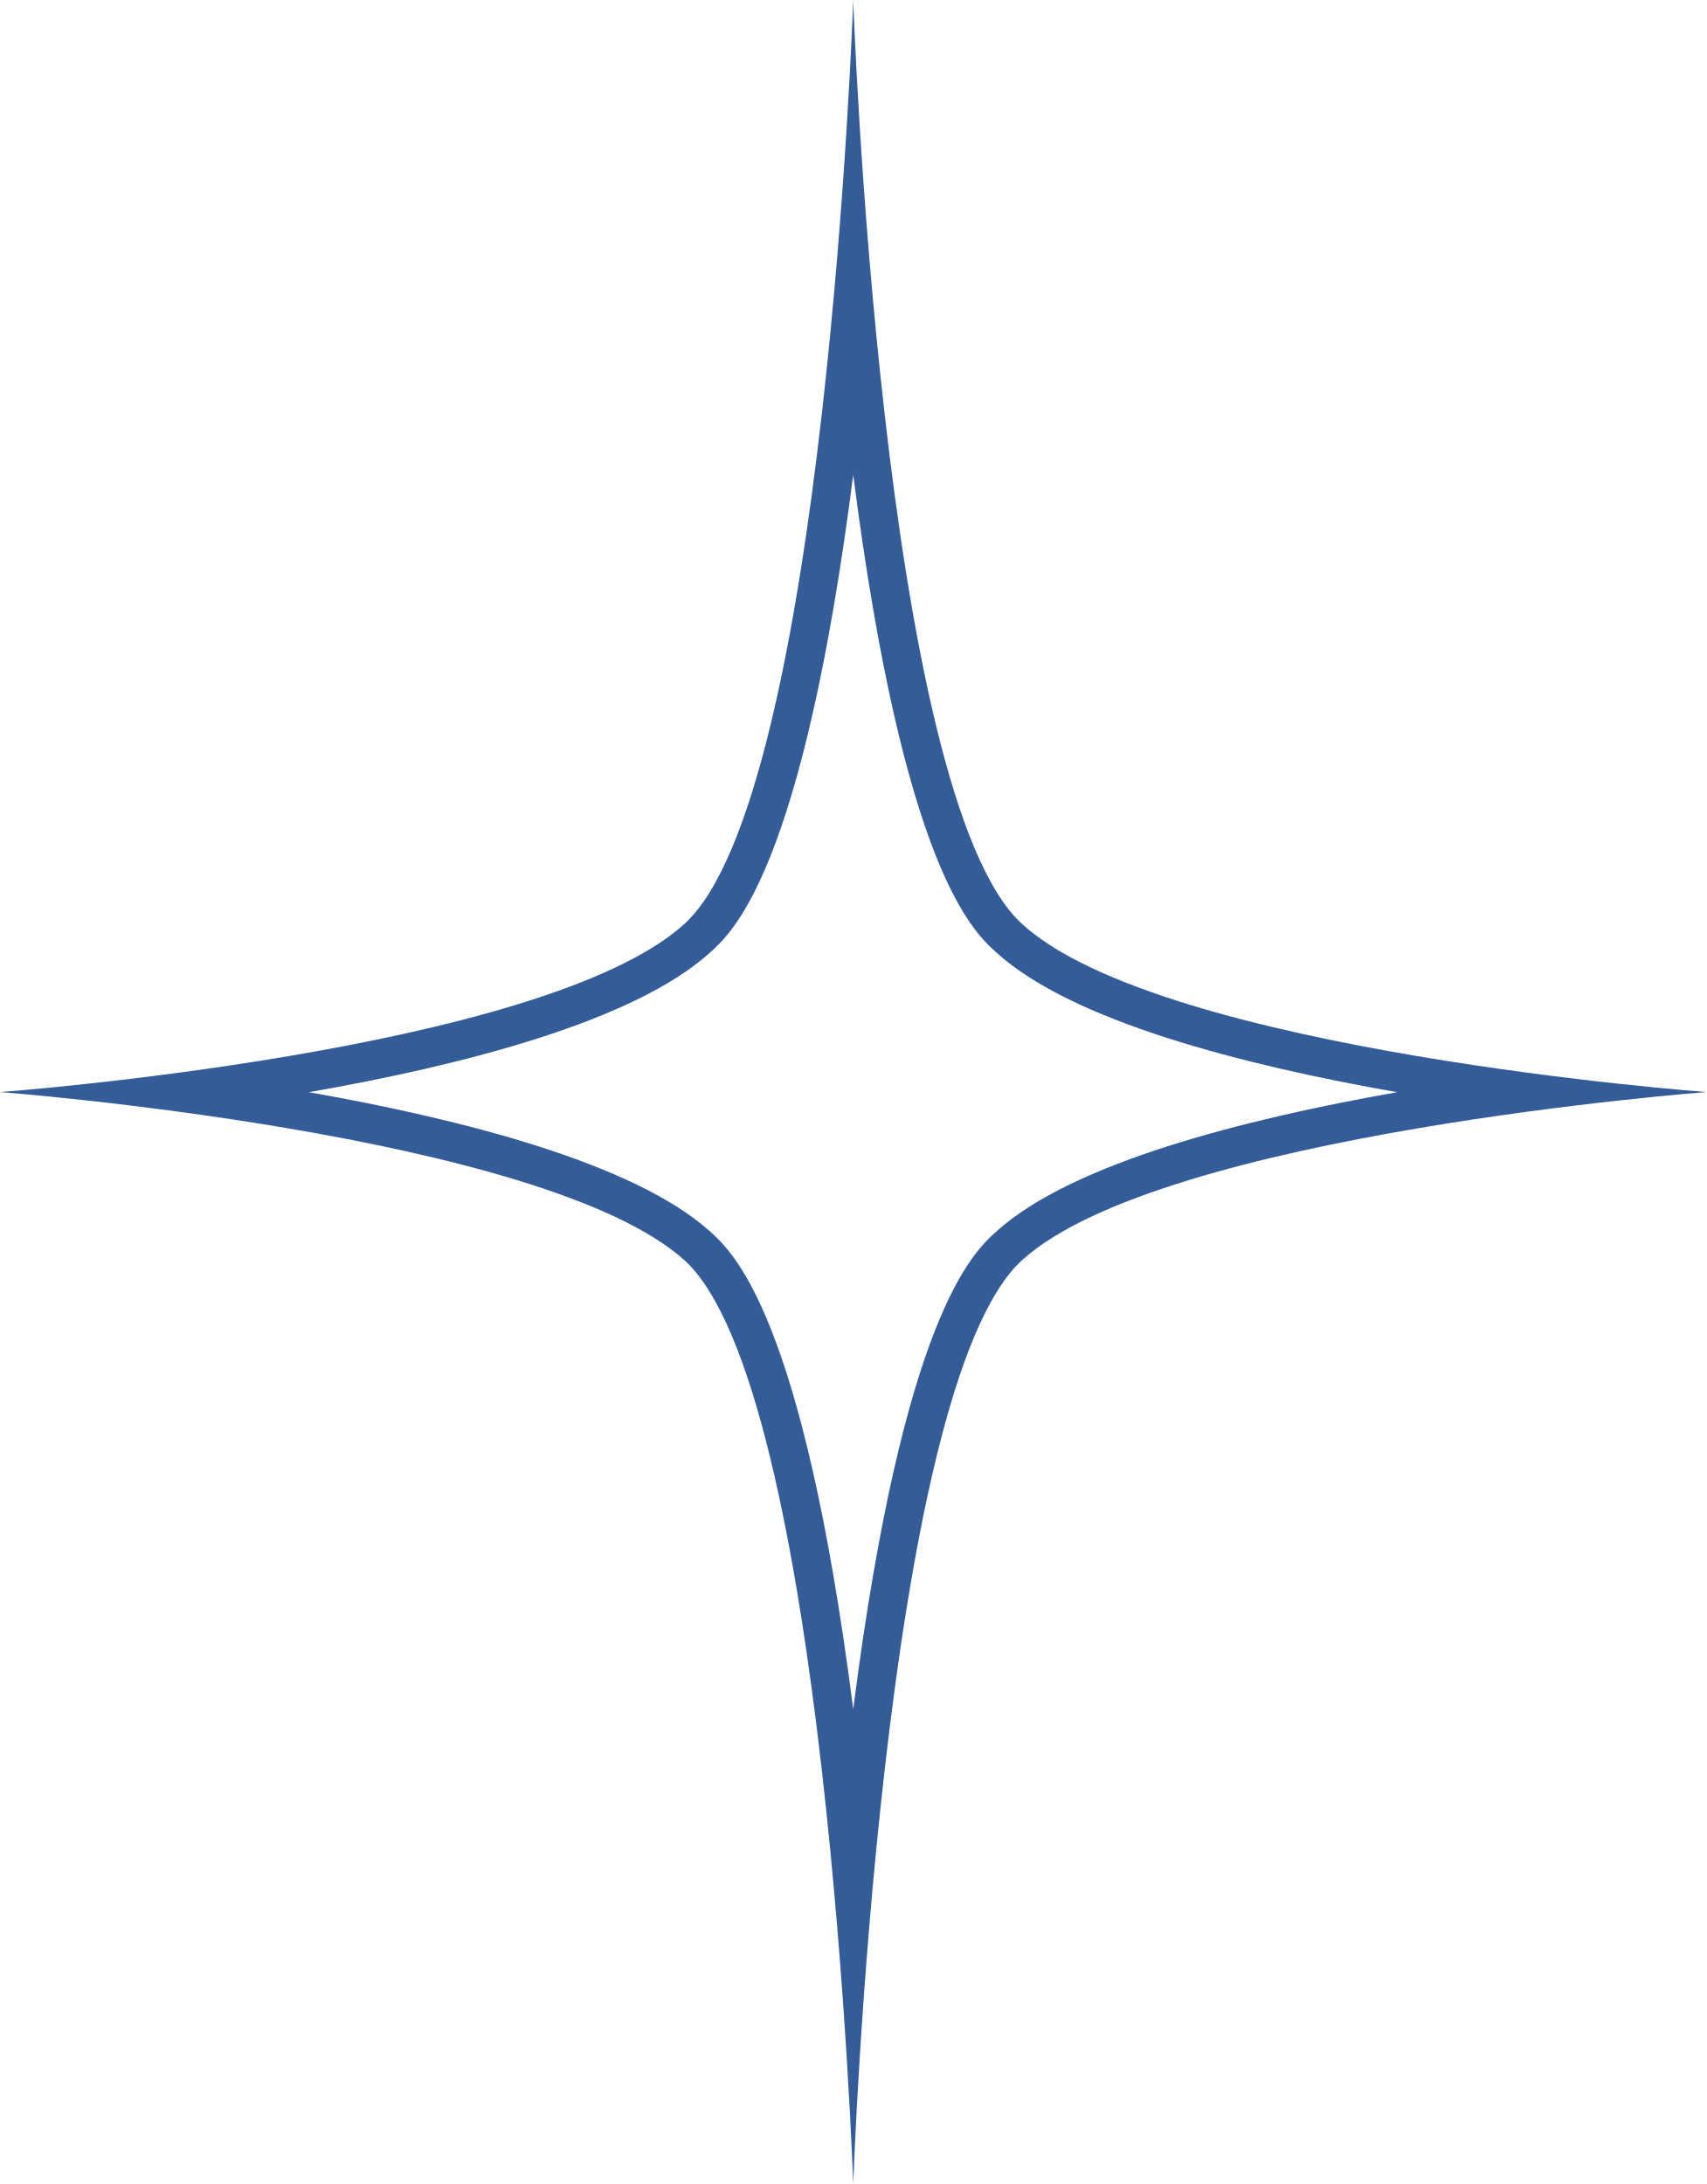
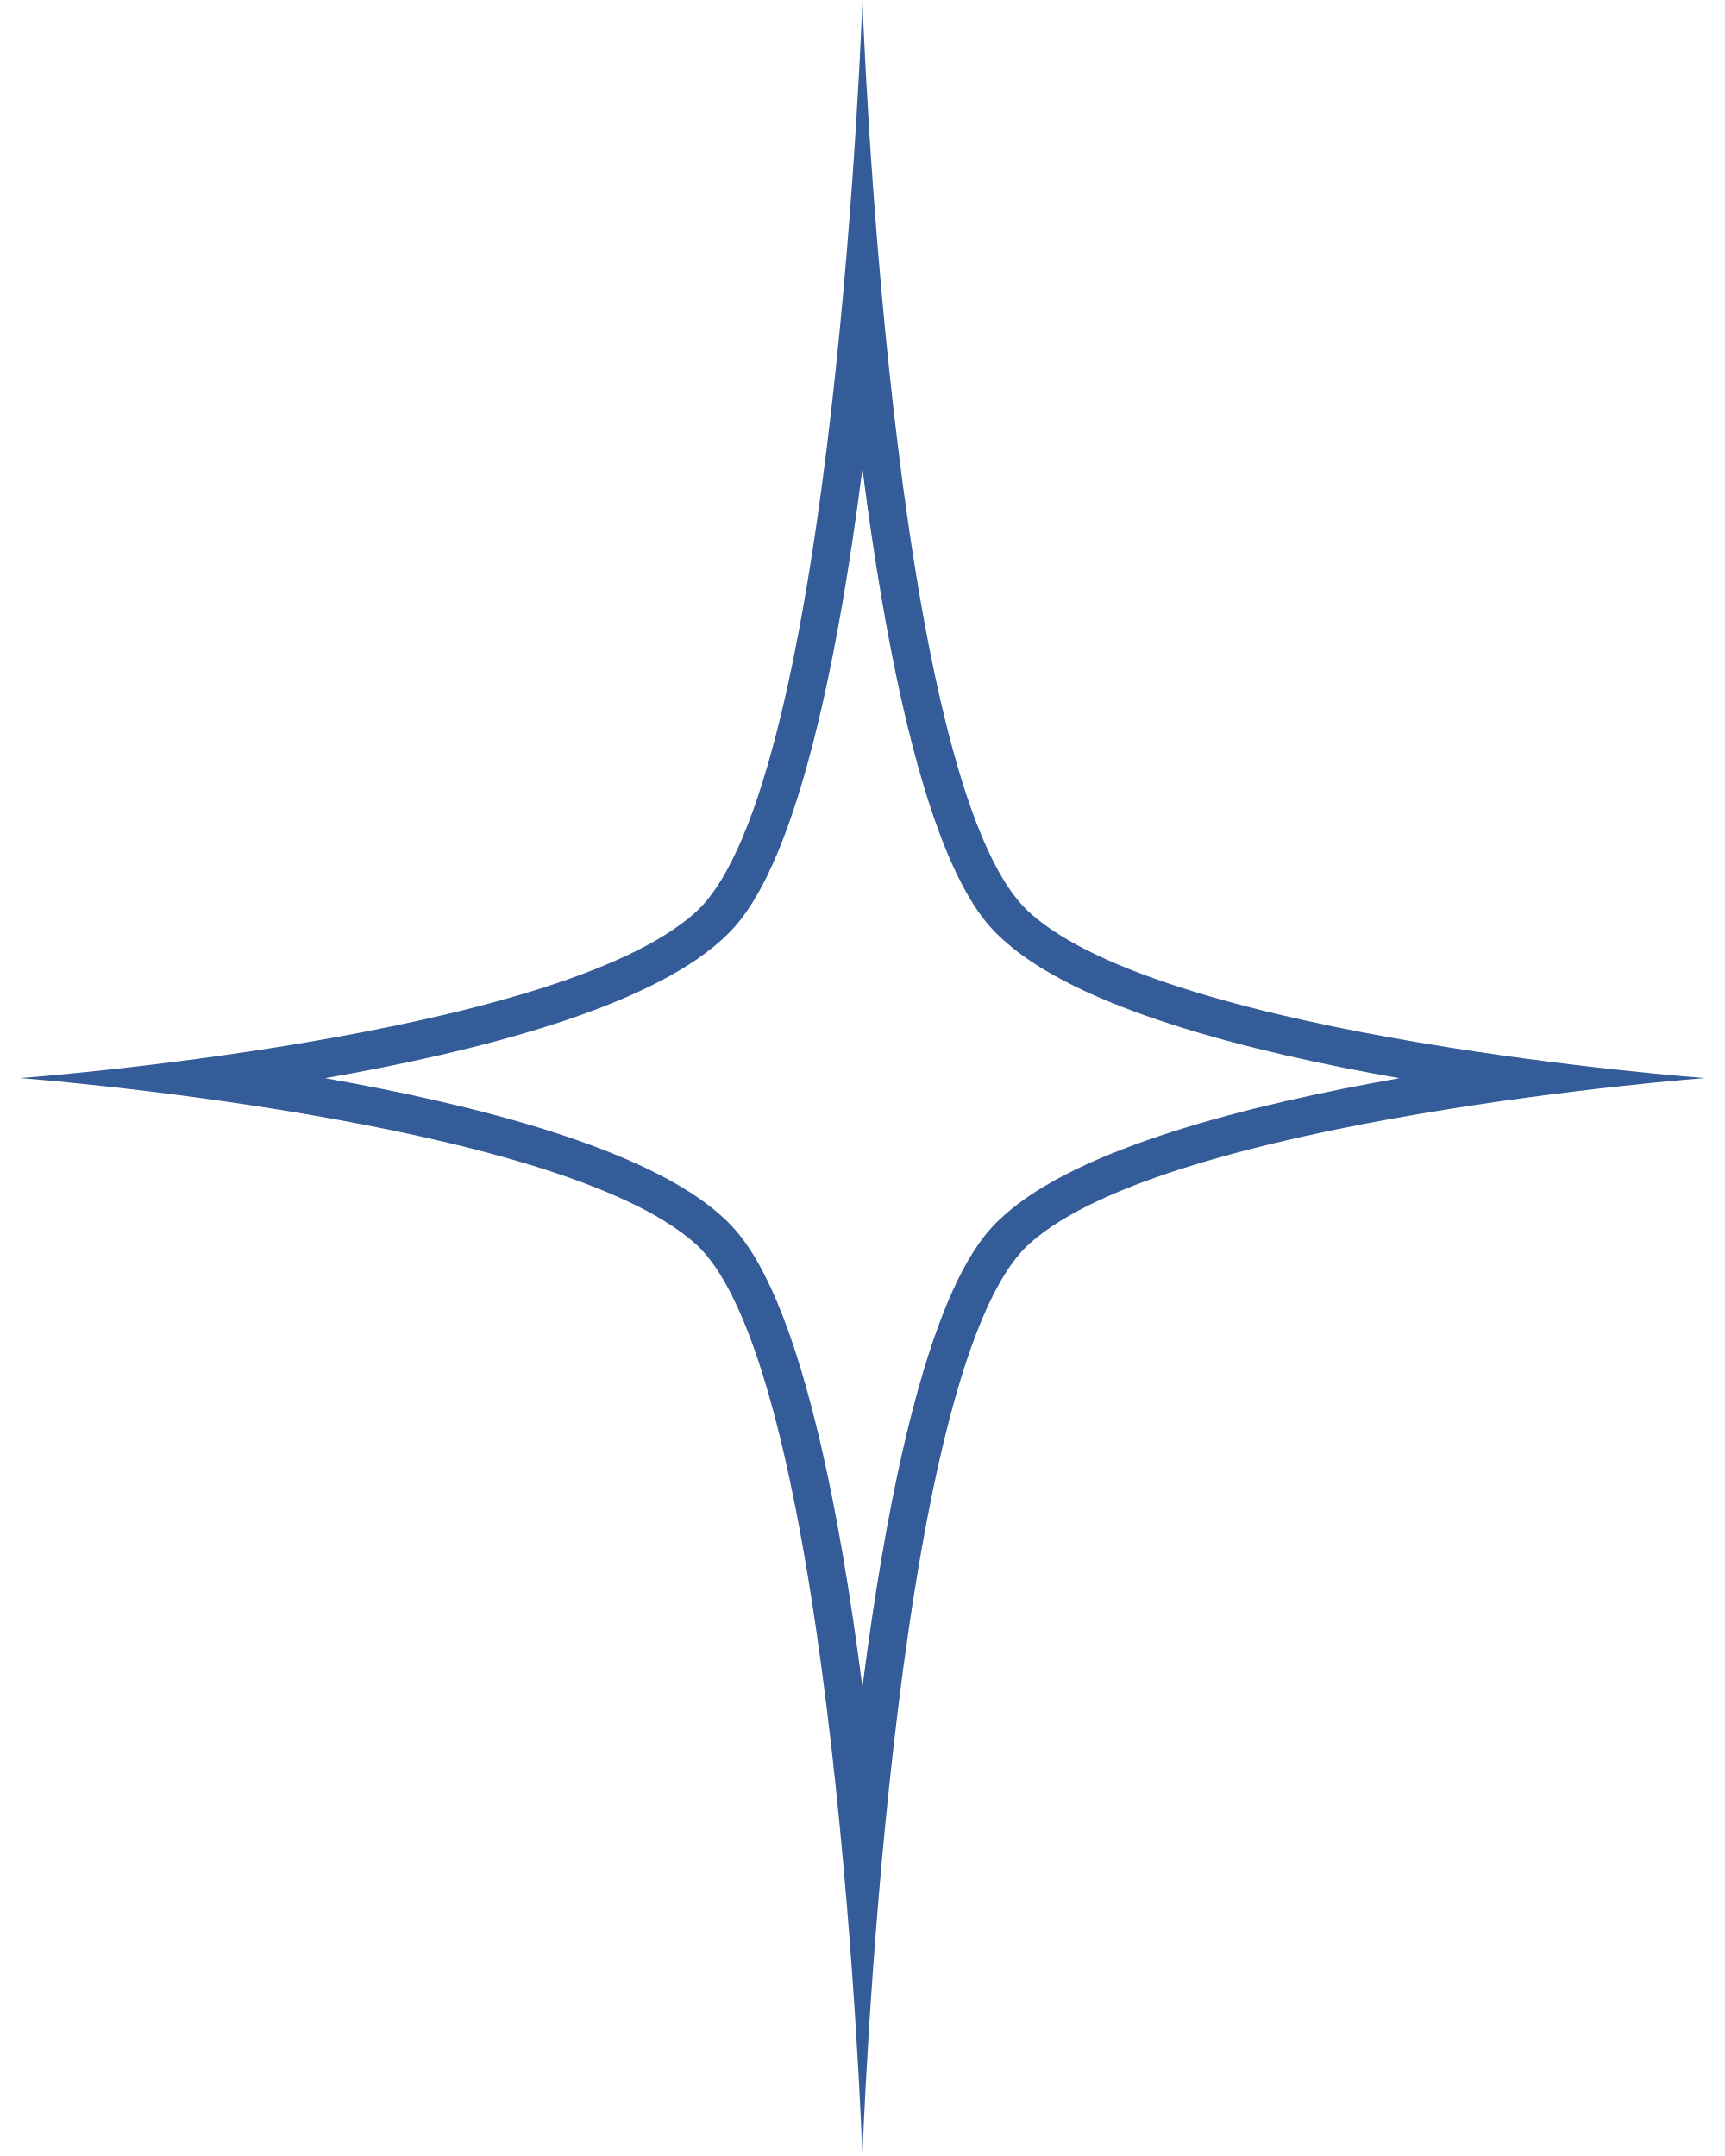
- <svg xmlns="http://www.w3.org/2000/svg" height="3rem" width="3rem" id="Layer_2" data-name="Layer 2" viewBox="0 0 133.05 170.27">
+ <svg xmlns="http://www.w3.org/2000/svg" height="50px" width="40px" id="Layer_2" data-name="Layer 2" viewBox="0 0 133.05 170.27">
  <defs>
    <style>
      .cls-1 {
        fill: #345c98;
        stroke-width: 0px;
      }
    </style>
  </defs>
  <g id="Layer_1_copy" data-name="Layer 1 copy">
    <path class="cls-1" d="M66.52,37.02c3.93,30.72,9.34,35.6,11.16,37.24,5.87,5.34,19.15,8.77,31.25,10.89-12.1,2.13-25.38,5.55-31.24,10.85-1.83,1.65-7.24,6.54-11.17,37.25-3.93-30.72-9.34-35.6-11.18-37.26-5.91-5.29-19.18-8.71-31.26-10.84,12.09-2.11,25.36-5.54,31.27-10.88,1.83-1.65,7.24-6.54,11.17-37.25M66.52,0s-2.14,62.07-13.18,72.05C42.3,82.02,0,85.14,0,85.14c0,0,42.3,3.21,53.34,13.09,11.04,9.97,13.18,72.04,13.18,72.04,0,0,2.14-62.07,13.18-72.04,10.95-9.89,53.34-13.09,53.34-13.09,0,0-42.39-3.12-53.34-13.09C68.66,62.07,66.52,0,66.52,0h0Z" />
  </g>
</svg>
